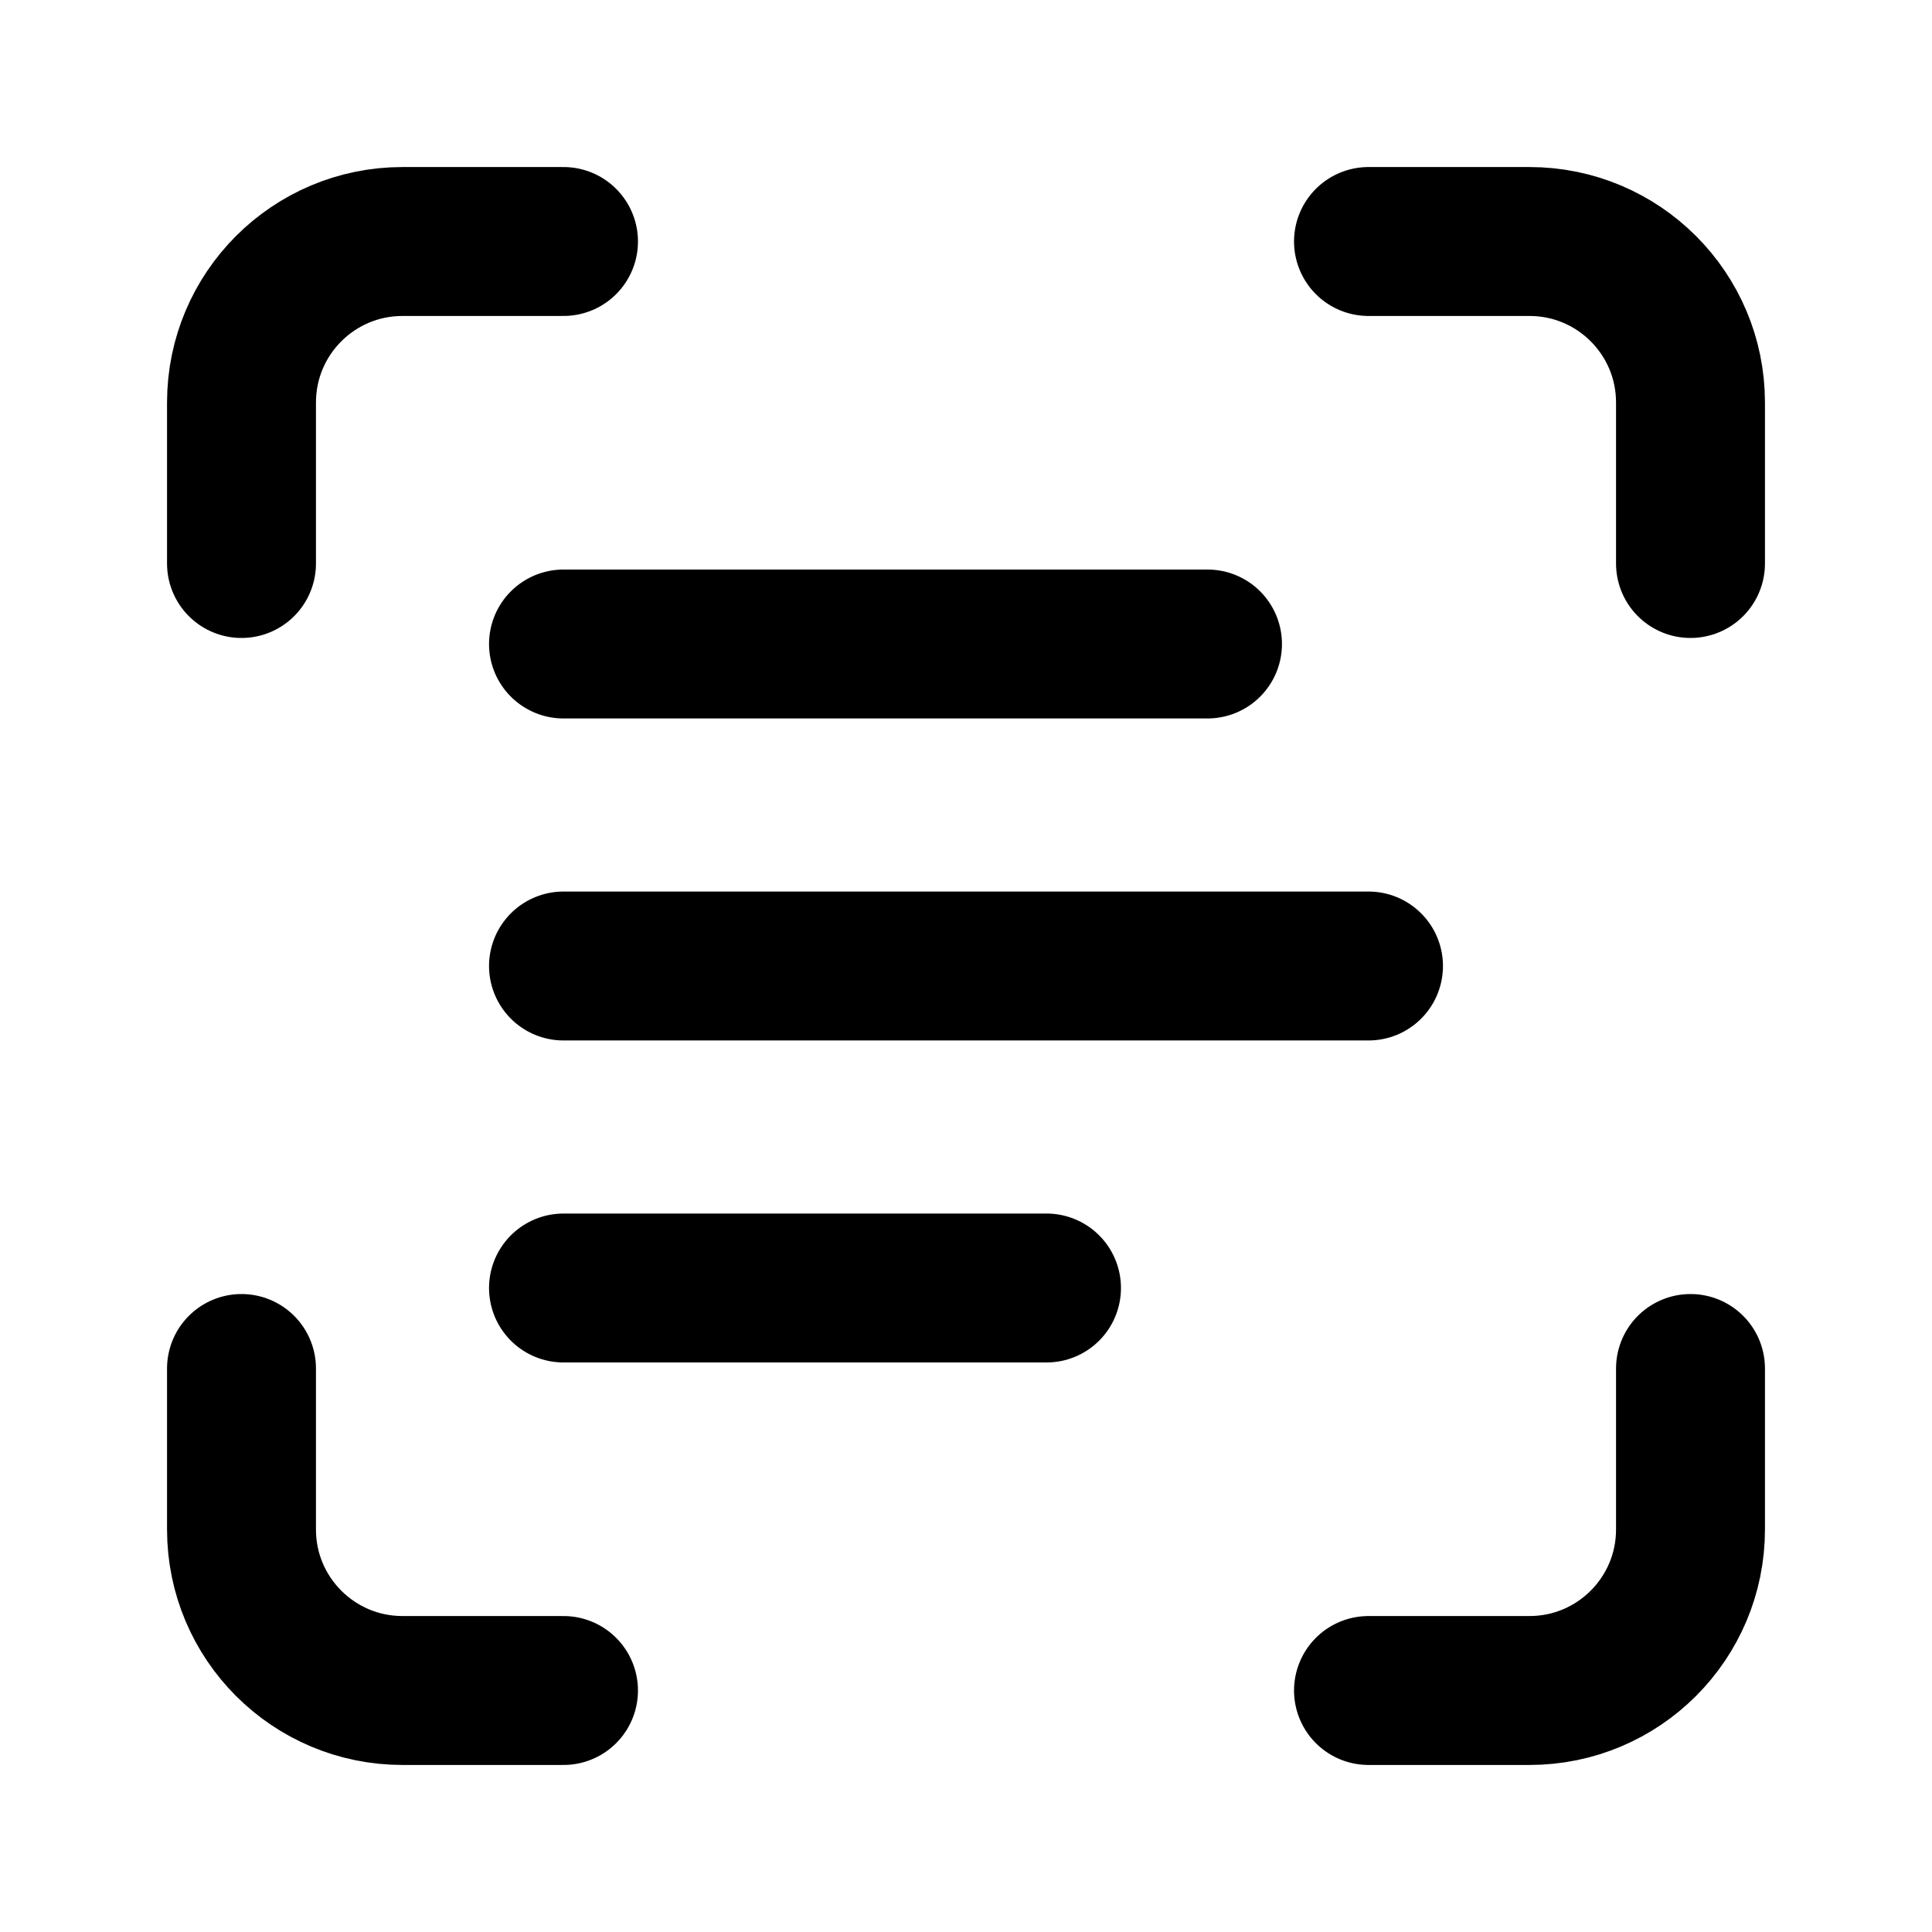
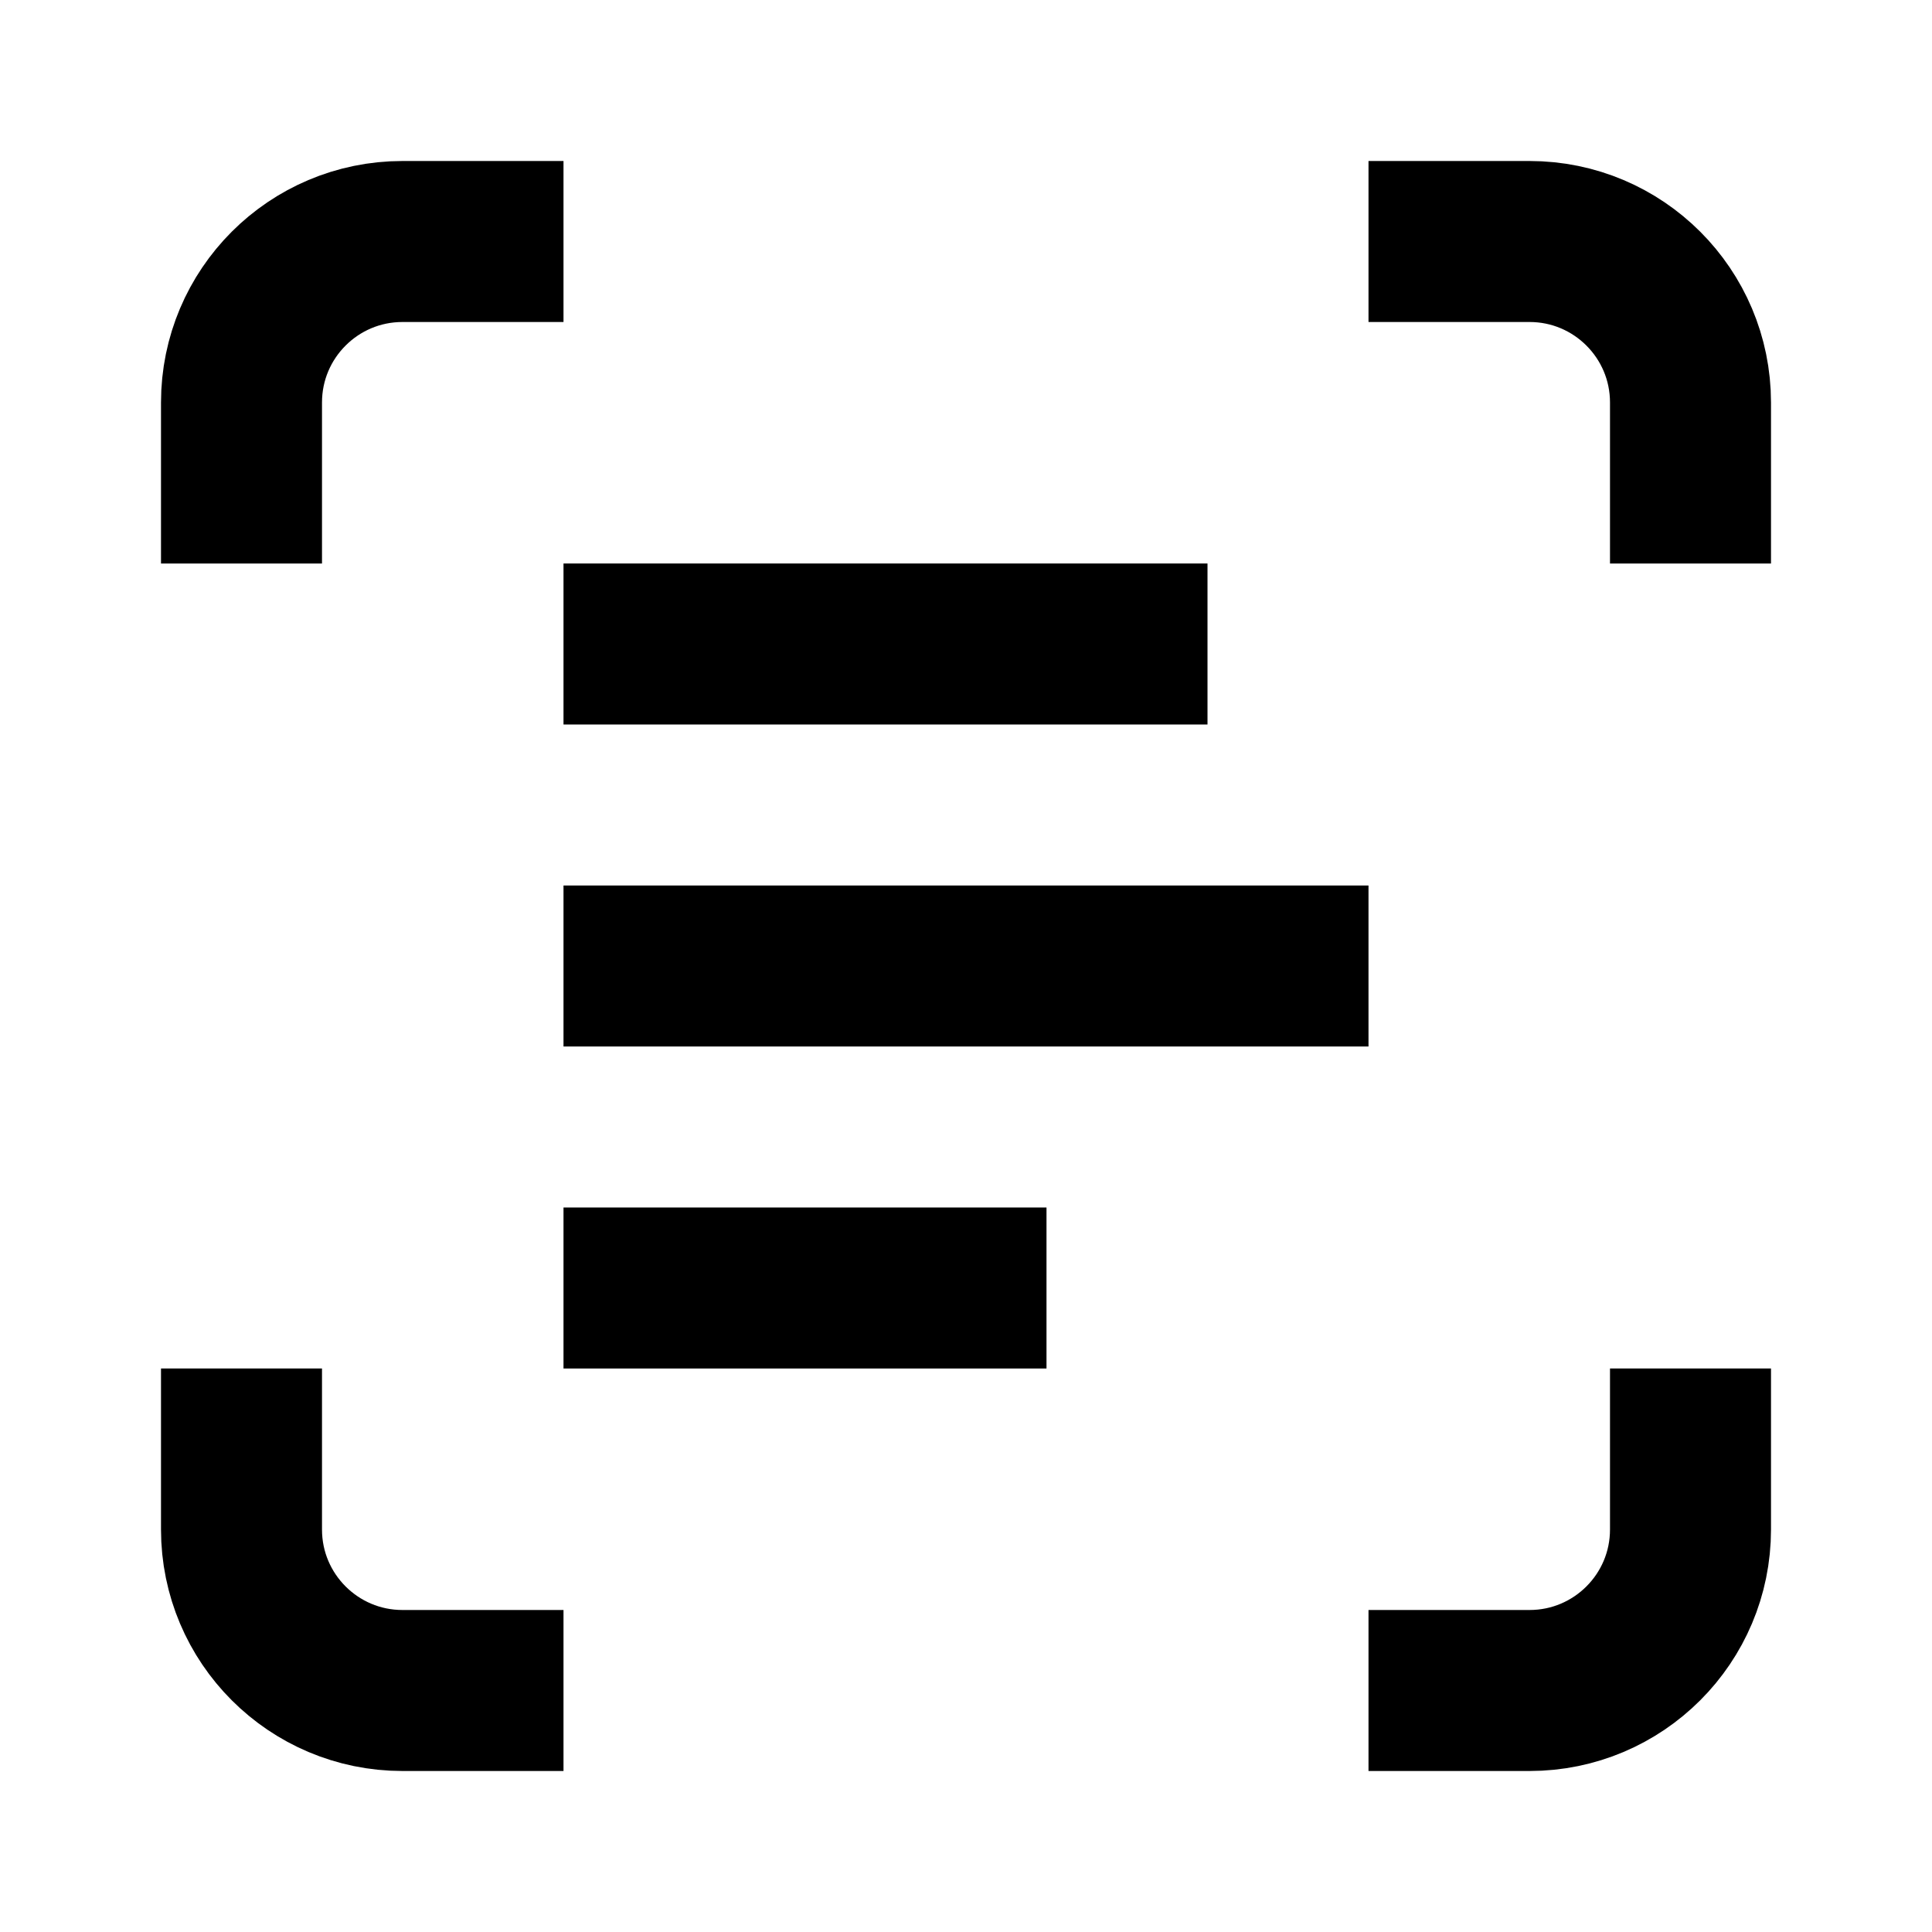
- <svg xmlns="http://www.w3.org/2000/svg" viewBox="0 0 24 24" fill="none" stroke="currentColor" stroke-width="1.85" stroke-linecap="round" stroke-linejoin="round">
+ <svg xmlns="http://www.w3.org/2000/svg" viewBox="0 0 24 24" fill="none" stroke="currentColor" stroke-width="2">
  <path d="M3 7V5a2 2 0 0 1 2-2h2" />
  <path d="M17 3h2a2 2 0 0 1 2 2v2" />
  <path d="M21 17v2a2 2 0 0 1-2 2h-2" />
  <path d="M7 21H5a2 2 0 0 1-2-2v-2" />
  <path d="M7 8h8" />
  <path d="M7 12h10" />
  <path d="M7 16h6" />
</svg>
